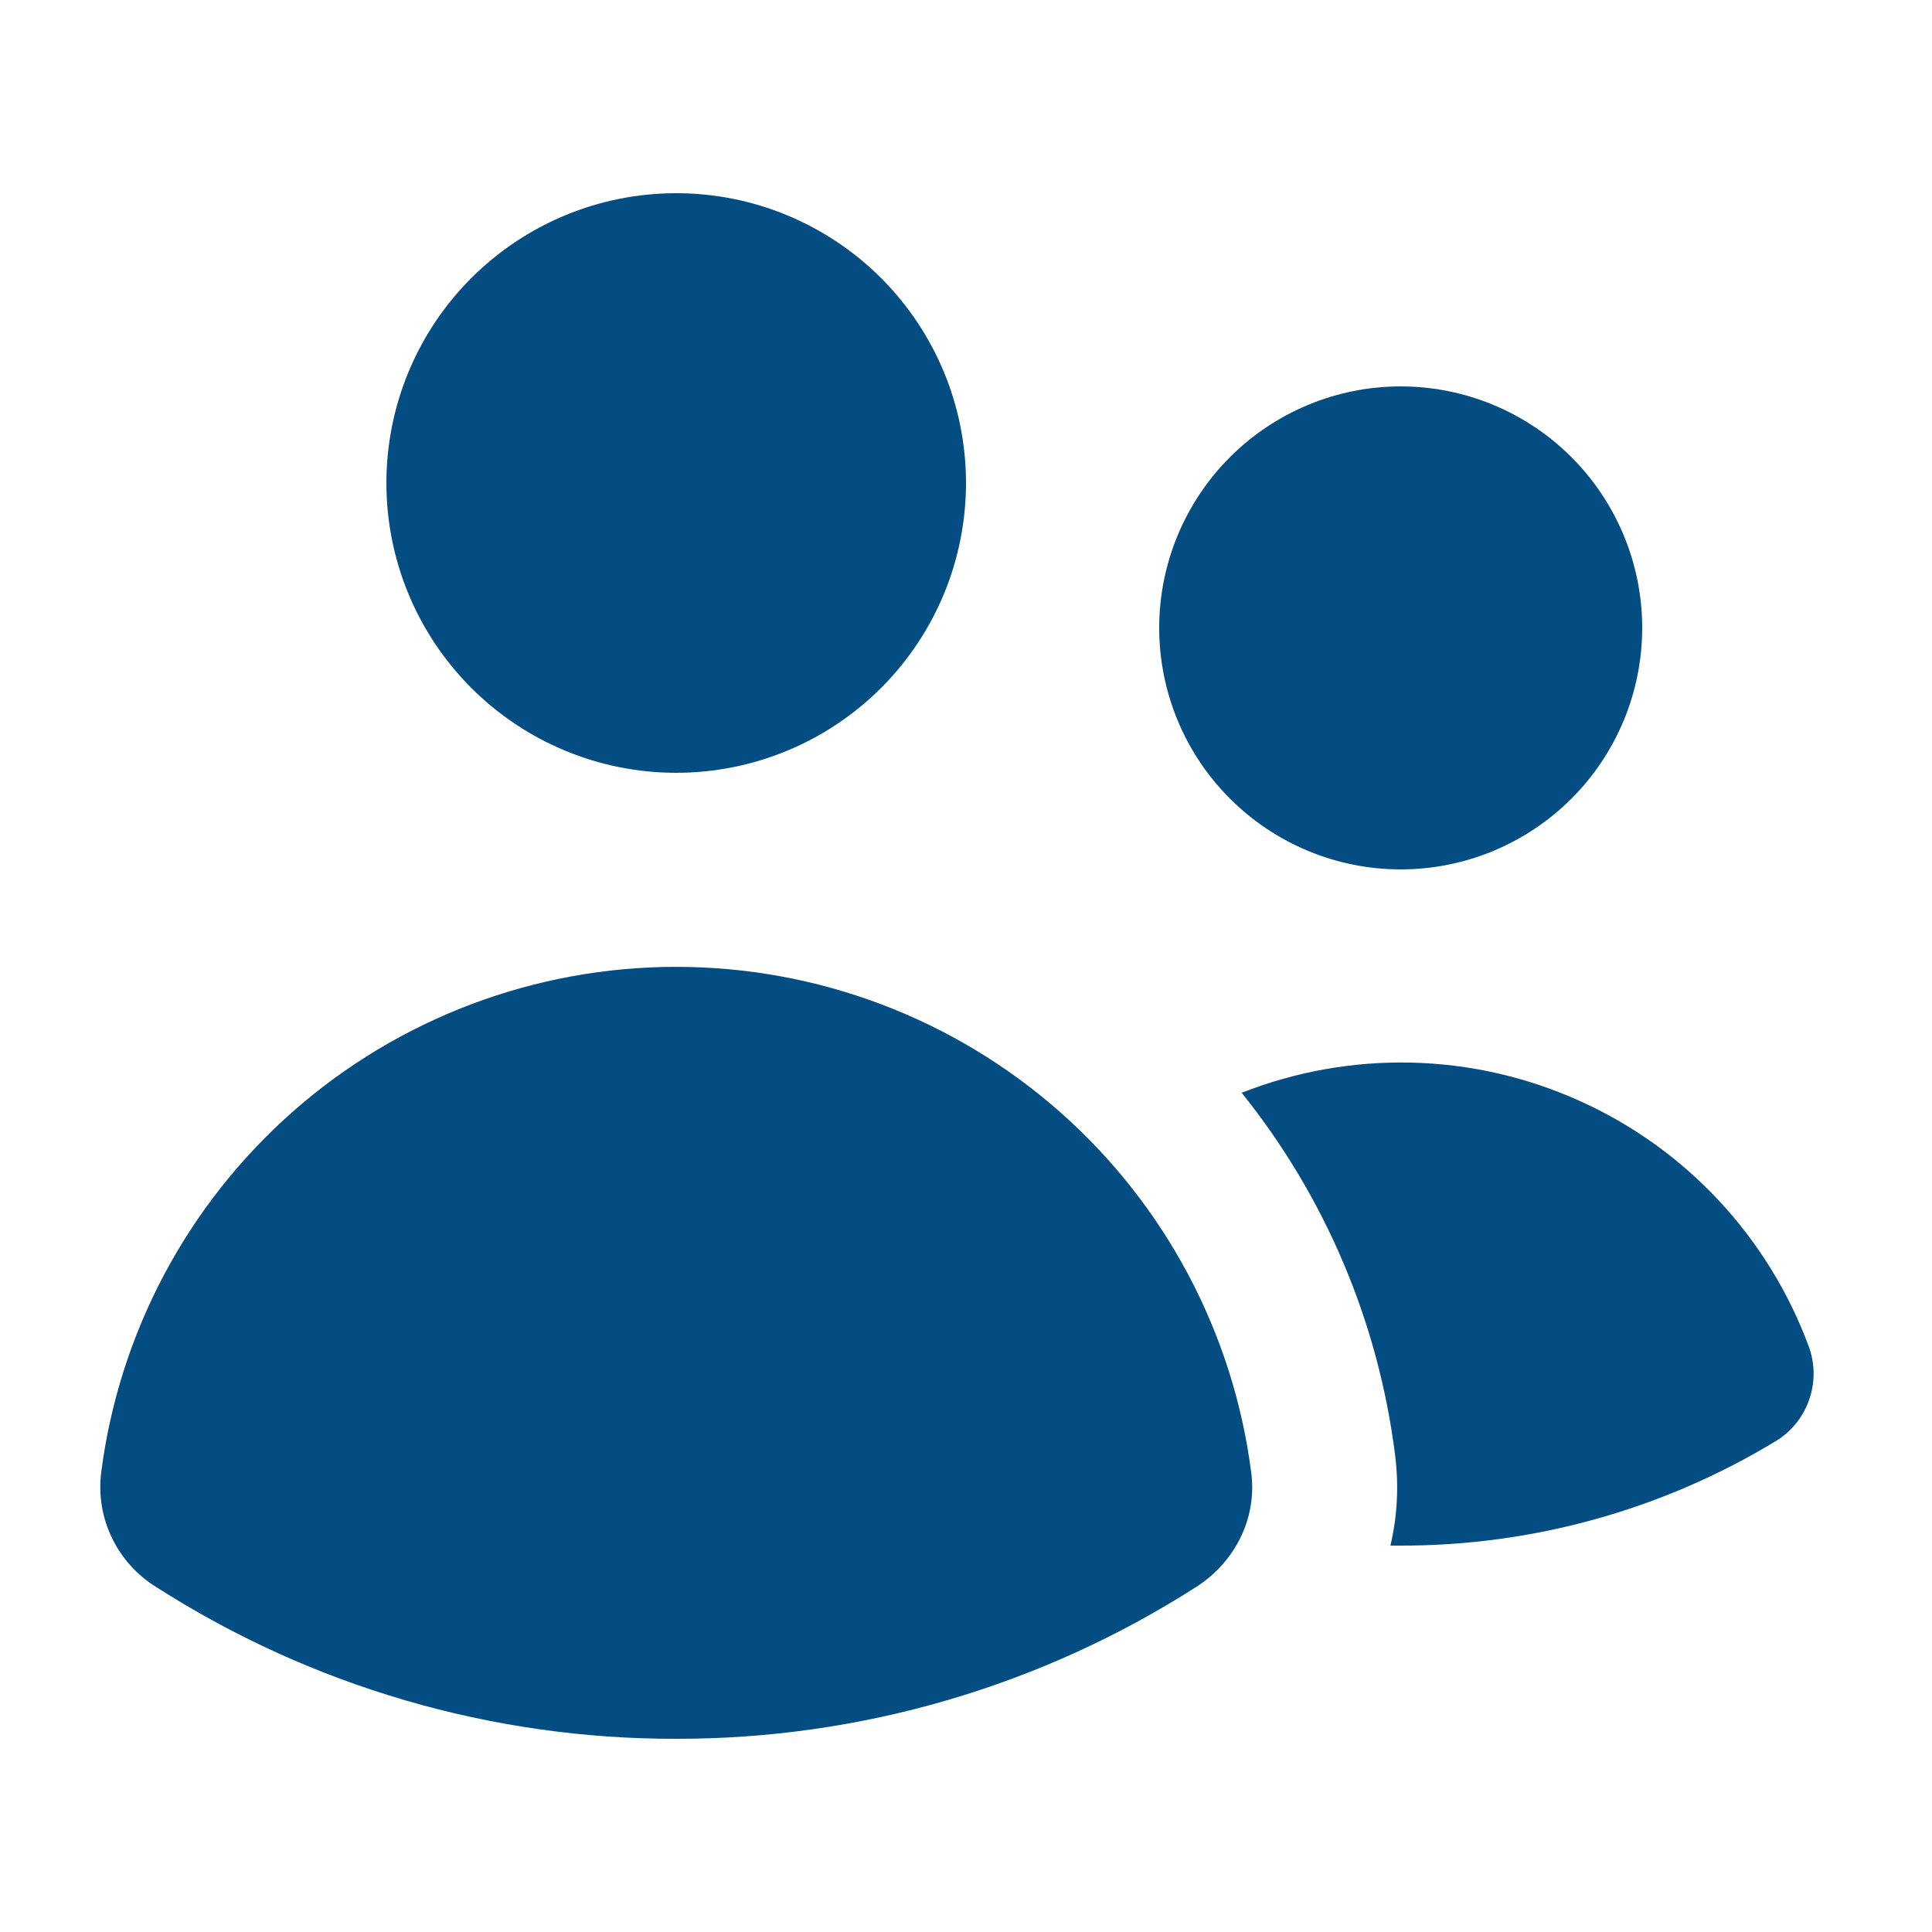
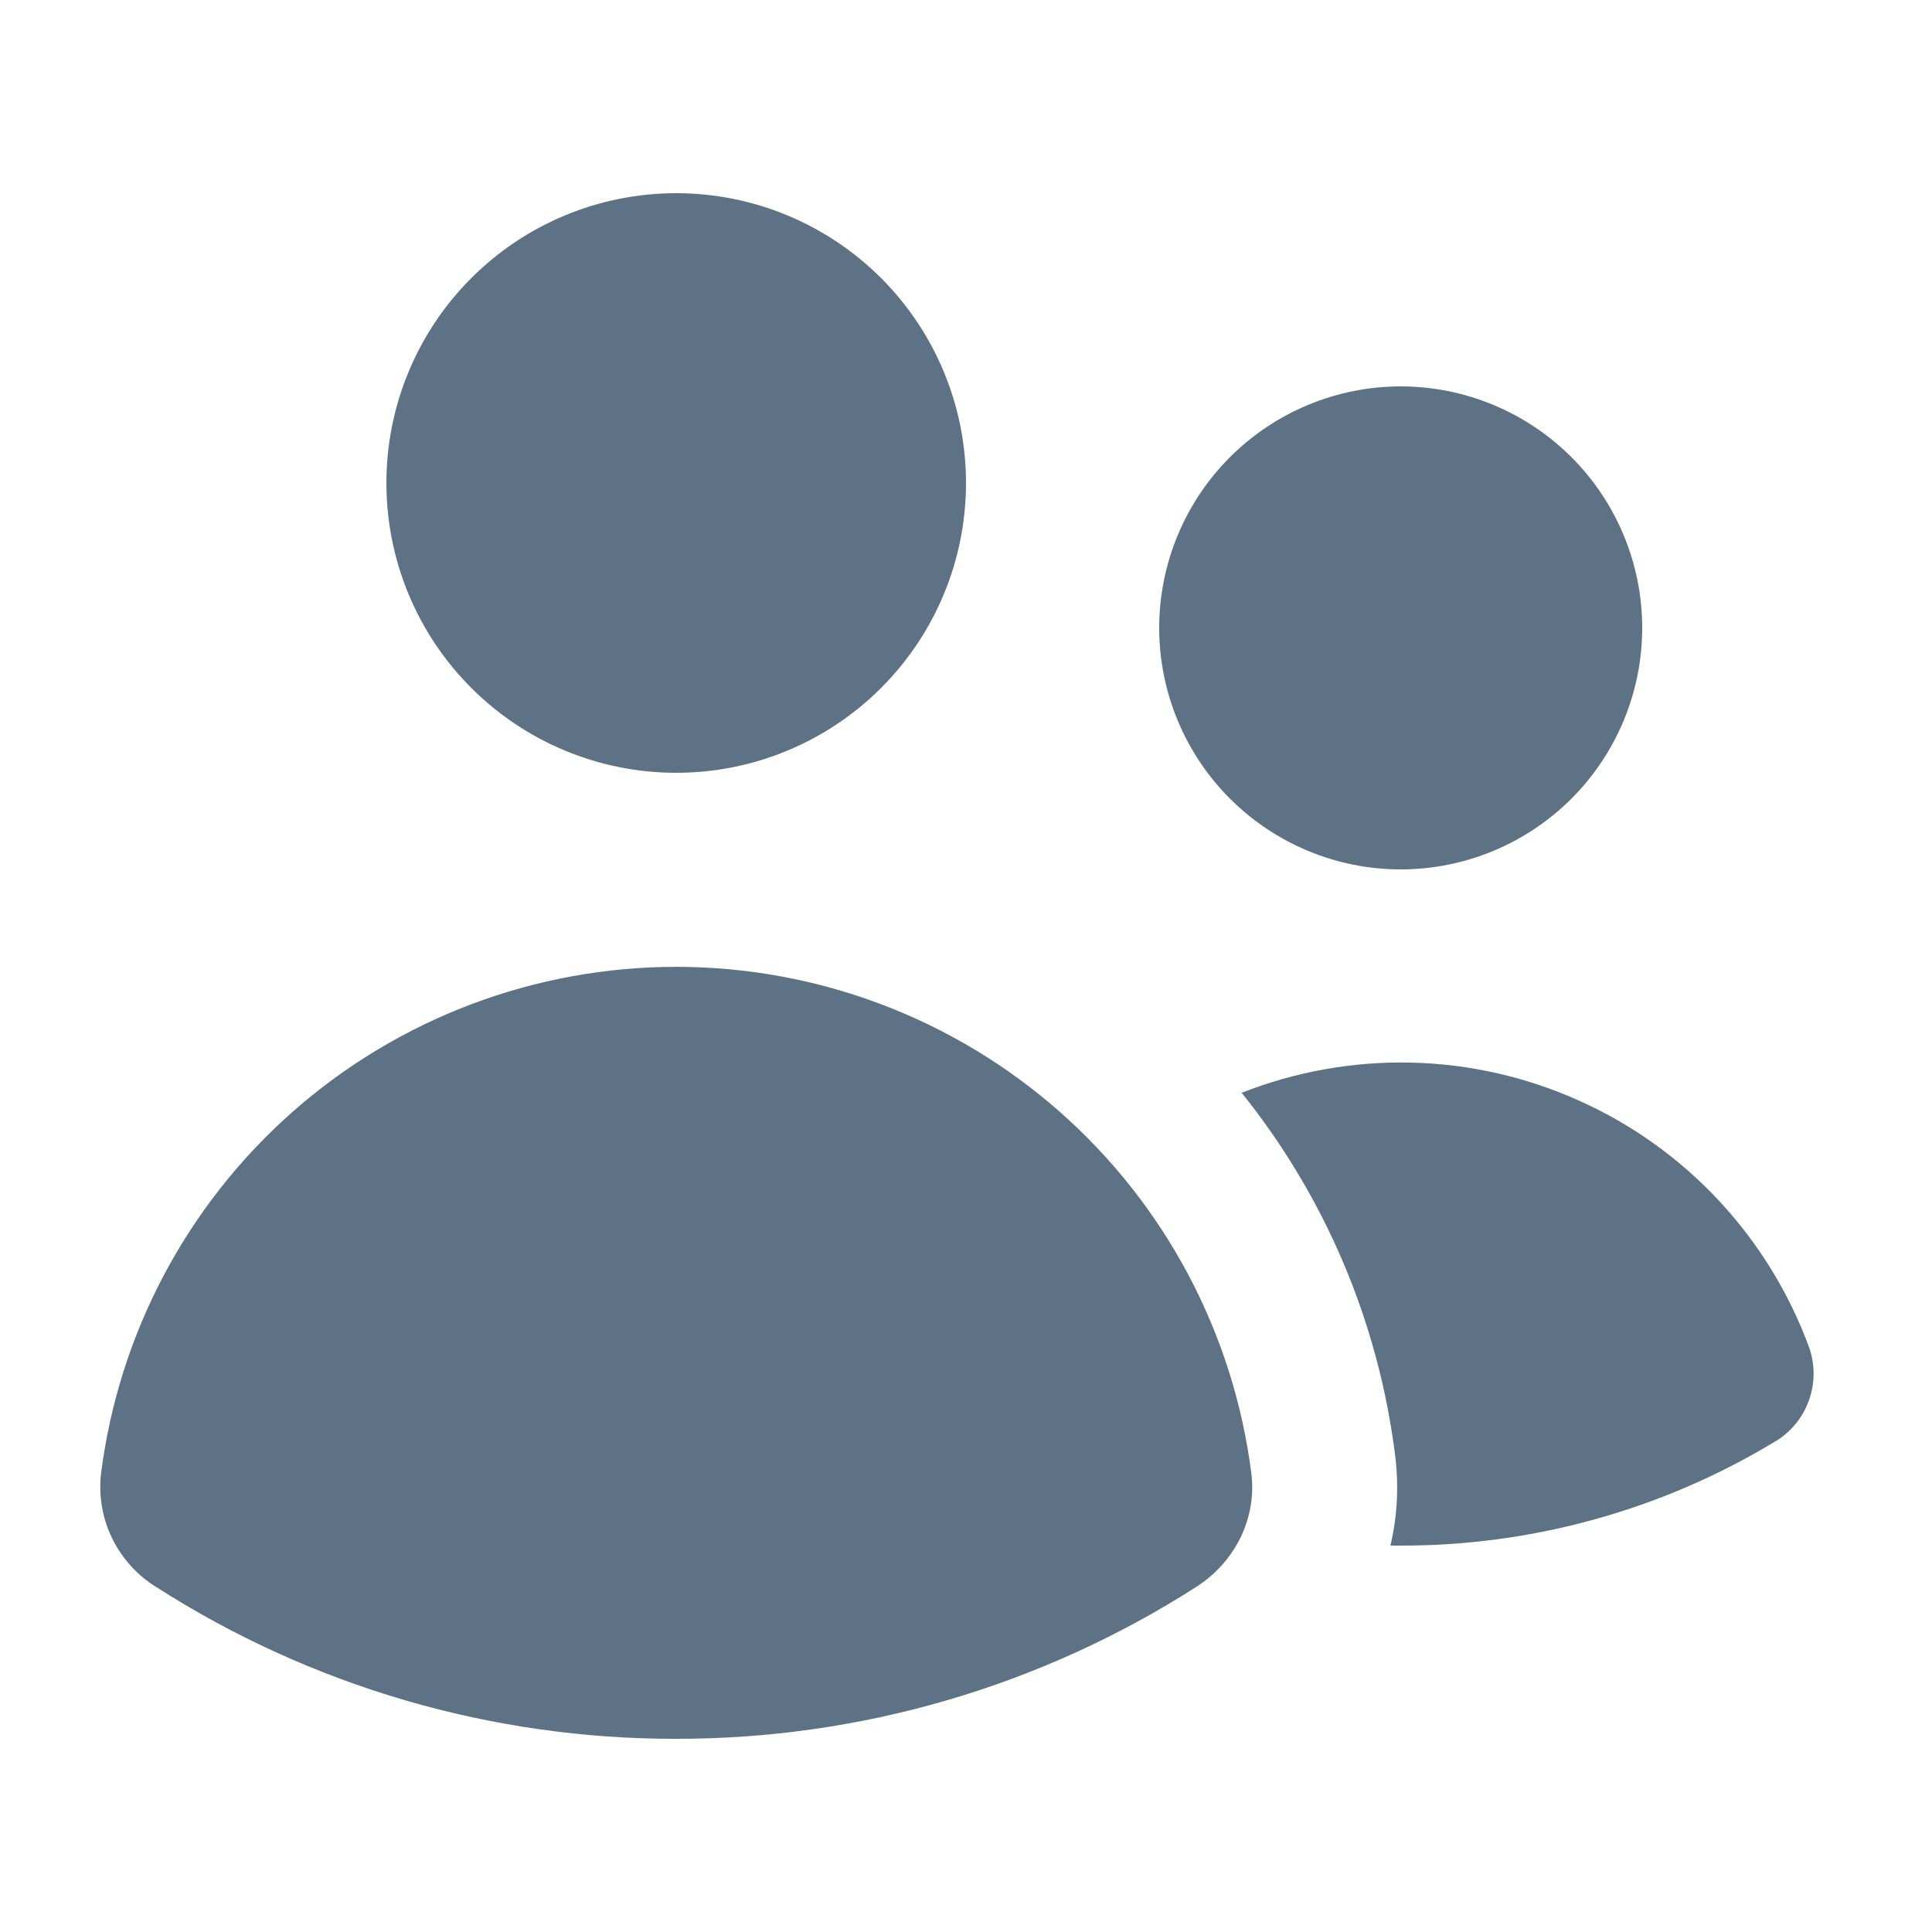
<svg xmlns="http://www.w3.org/2000/svg" width="16" height="16" viewBox="0 0 16 16" fill="none">
-   <path d="M5.6 6.4C6.237 6.4 6.847 6.147 7.297 5.697C7.747 5.247 8 4.637 8 4C8 3.363 7.747 2.753 7.297 2.303C6.847 1.853 6.237 1.6 5.6 1.6C4.963 1.6 4.353 1.853 3.903 2.303C3.453 2.753 3.2 3.363 3.2 4C3.2 4.637 3.453 5.247 3.903 5.697C4.353 6.147 4.963 6.4 5.6 6.4ZM11.6 7.2C12.13 7.2 12.639 6.989 13.014 6.614C13.389 6.239 13.6 5.73 13.6 5.2C13.6 4.67 13.389 4.161 13.014 3.786C12.639 3.411 12.13 3.2 11.6 3.2C11.07 3.2 10.561 3.411 10.186 3.786C9.811 4.161 9.6 4.67 9.6 5.2C9.6 5.73 9.811 6.239 10.186 6.614C10.561 6.989 11.07 7.2 11.6 7.2ZM1.292 13.142C1.135 13.045 1.009 12.905 0.928 12.738C0.847 12.572 0.816 12.386 0.837 12.202C0.984 11.043 1.549 9.978 2.426 9.205C3.303 8.433 4.431 8.007 5.6 8.007C6.769 8.007 7.897 8.433 8.774 9.205C9.651 9.978 10.216 11.043 10.363 12.202C10.41 12.576 10.226 12.938 9.907 13.142C8.622 13.965 7.127 14.402 5.6 14.4C4.073 14.403 2.578 13.966 1.292 13.142ZM11.6 12.8H11.515C11.571 12.562 11.586 12.311 11.554 12.054C11.417 10.954 10.977 9.914 10.283 9.05C10.73 8.874 11.207 8.789 11.687 8.8C12.166 8.811 12.639 8.918 13.077 9.115C13.515 9.311 13.909 9.593 14.236 9.944C14.563 10.295 14.817 10.708 14.982 11.158C15.033 11.302 15.032 11.459 14.979 11.602C14.927 11.745 14.826 11.866 14.694 11.942C13.761 12.505 12.69 12.802 11.6 12.8Z" fill="#034D82" />
+   <path d="M5.6 6.4C6.237 6.4 6.847 6.147 7.297 5.697C7.747 5.247 8 4.637 8 4C8 3.363 7.747 2.753 7.297 2.303C6.847 1.853 6.237 1.6 5.6 1.6C4.963 1.6 4.353 1.853 3.903 2.303C3.453 2.753 3.2 3.363 3.2 4C3.2 4.637 3.453 5.247 3.903 5.697C4.353 6.147 4.963 6.4 5.6 6.4ZM11.6 7.2C12.13 7.2 12.639 6.989 13.014 6.614C13.389 6.239 13.6 5.73 13.6 5.2C13.6 4.67 13.389 4.161 13.014 3.786C12.639 3.411 12.13 3.2 11.6 3.2C11.07 3.2 10.561 3.411 10.186 3.786C9.811 4.161 9.6 4.67 9.6 5.2C9.6 5.73 9.811 6.239 10.186 6.614C10.561 6.989 11.07 7.2 11.6 7.2ZM1.292 13.142C1.135 13.045 1.009 12.905 0.928 12.738C0.847 12.572 0.816 12.386 0.837 12.202C0.984 11.043 1.549 9.978 2.426 9.205C3.303 8.433 4.431 8.007 5.6 8.007C6.769 8.007 7.897 8.433 8.774 9.205C9.651 9.978 10.216 11.043 10.363 12.202C10.41 12.576 10.226 12.938 9.907 13.142C8.622 13.965 7.127 14.402 5.6 14.4C4.073 14.403 2.578 13.966 1.292 13.142ZM11.6 12.8H11.515C11.571 12.562 11.586 12.311 11.554 12.054C11.417 10.954 10.977 9.914 10.283 9.05C10.73 8.874 11.207 8.789 11.687 8.8C12.166 8.811 12.639 8.918 13.077 9.115C13.515 9.311 13.909 9.593 14.236 9.944C14.563 10.295 14.817 10.708 14.982 11.158C15.033 11.302 15.032 11.459 14.979 11.602C14.927 11.745 14.826 11.866 14.694 11.942C13.761 12.505 12.69 12.802 11.6 12.8Z" fill="#5D7285" />
</svg>
